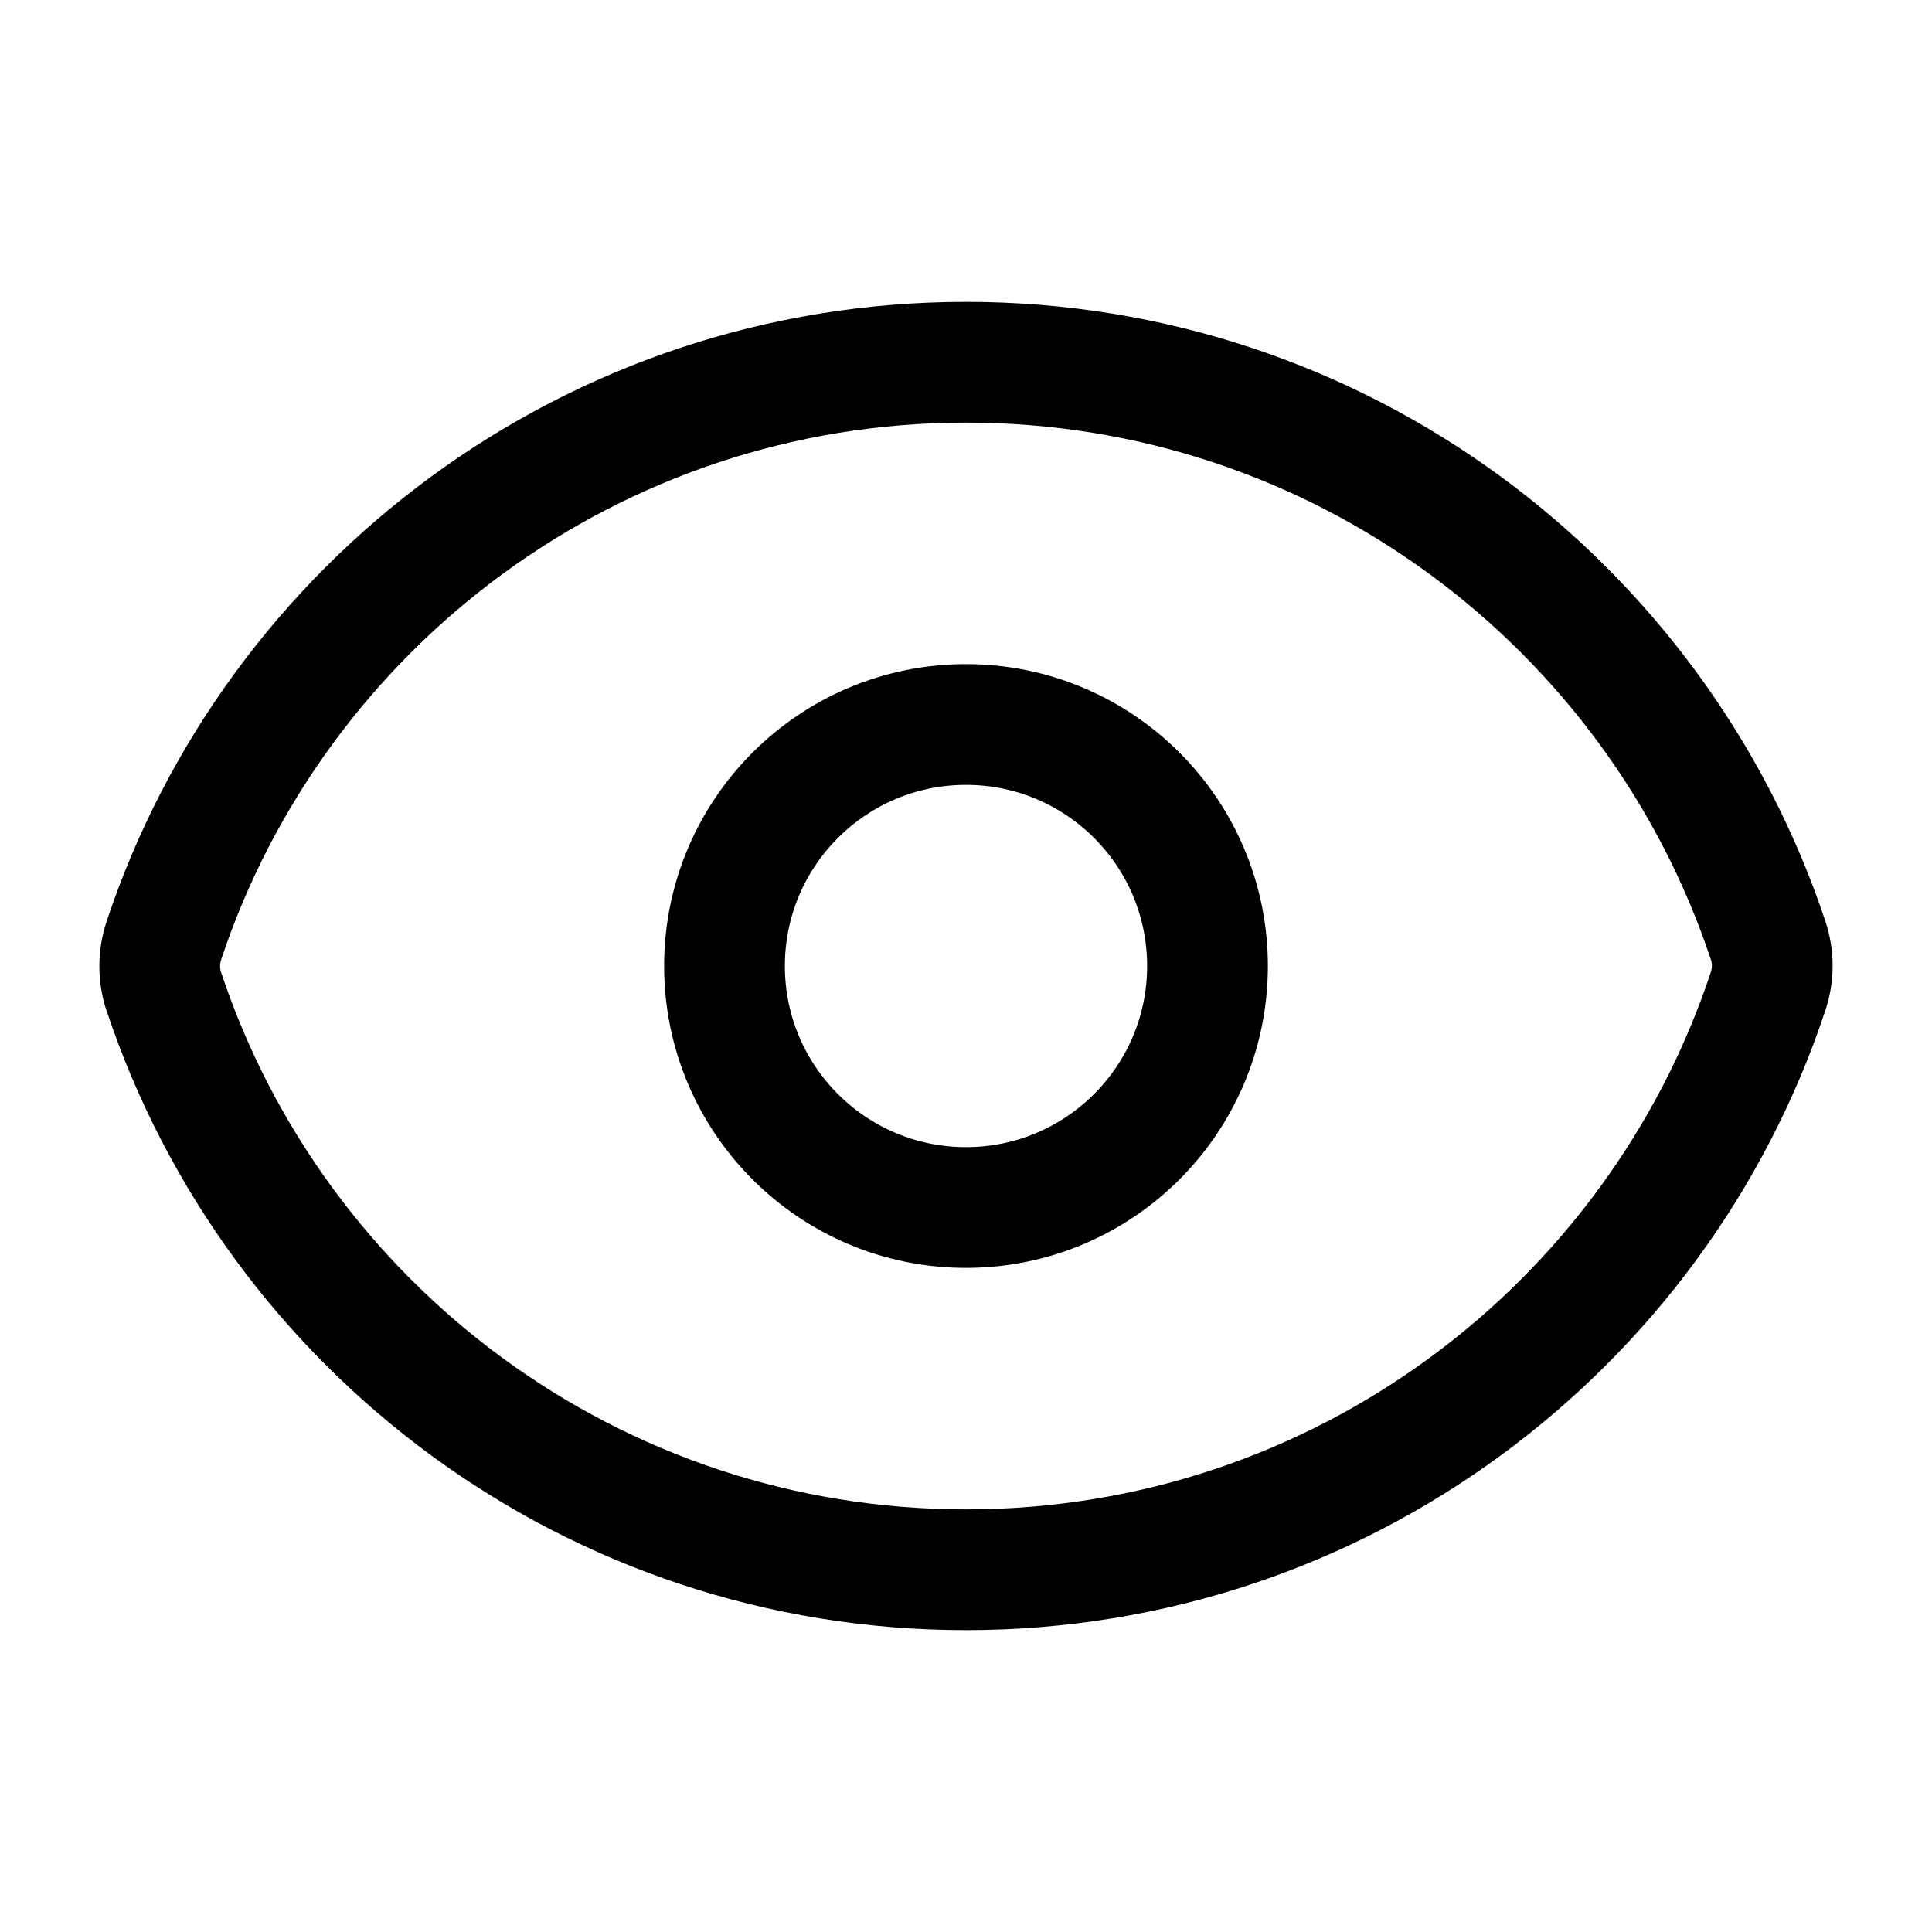
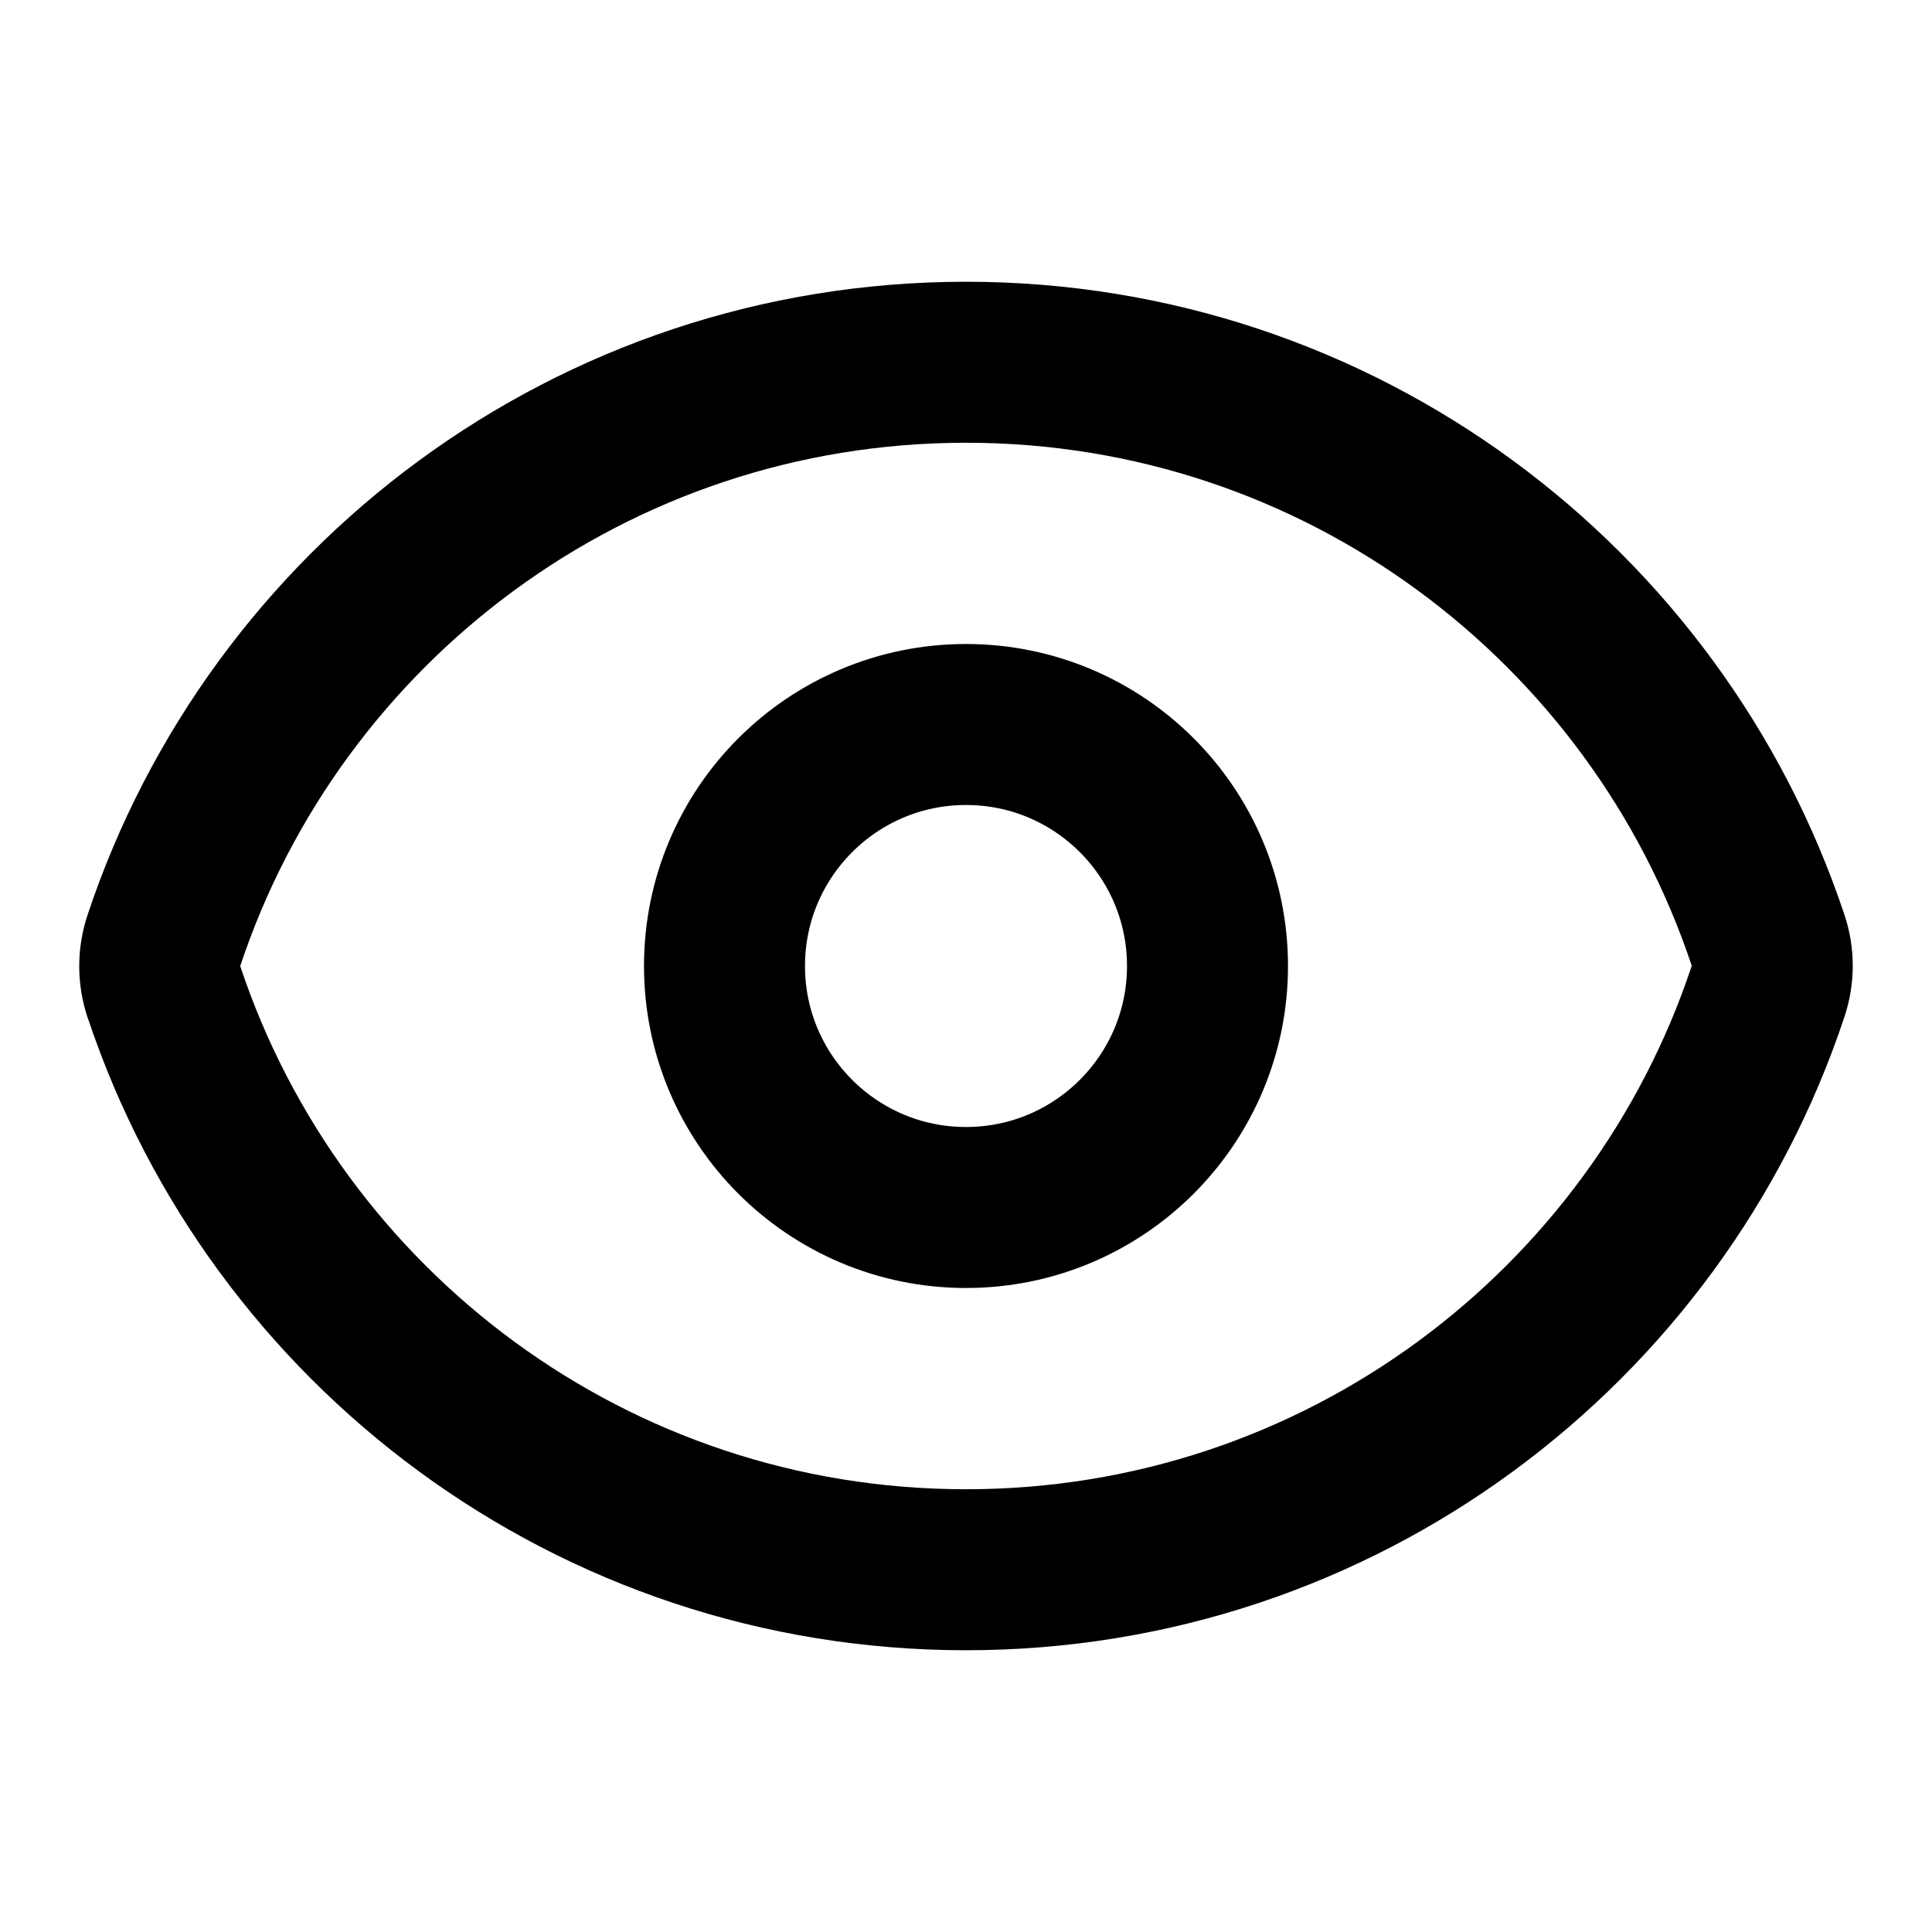
- <svg xmlns="http://www.w3.org/2000/svg" fill="none" viewBox="0 0 24 24" stroke-width="1.5" stroke="currentColor" aria-hidden="true" data-slot="icon">
-   <path stroke-linecap="round" stroke-linejoin="round" d="M2.036 12.322a1.012 1.012 0 0 1 0-.639C3.423 7.51 7.36 4.5 12 4.5c4.638 0 8.573 3.007 9.963 7.178.07.207.07.431 0 .639C20.577 16.49 16.64 19.5 12 19.5c-4.638 0-8.573-3.007-9.963-7.178Z" />
-   <path stroke-linecap="round" stroke-linejoin="round" d="M15 12a3 3 0 1 1-6 0 3 3 0 0 1 6 0Z" />
+ <svg xmlns="http://www.w3.org/2000/svg" fill="none" viewBox="0 0 24 24" stroke-width="2" stroke="currentColor" aria-hidden="true">
+   <path stroke-linecap="round" stroke-linejoin="round" d="M2.036 12.322a1.012 1.012 0 010-.639C3.423 7.51 7.36 4.5 12 4.5c4.638 0 8.573 3.007 9.963 7.178.07.207.07.431 0 .639C20.577 16.49 16.64 19.5 12 19.5c-4.638 0-8.573-3.007-9.963-7.178z" />
+   <path stroke-linecap="round" stroke-linejoin="round" d="M15 12a3 3 0 11-6 0 3 3 0 016 0z" />
</svg>
